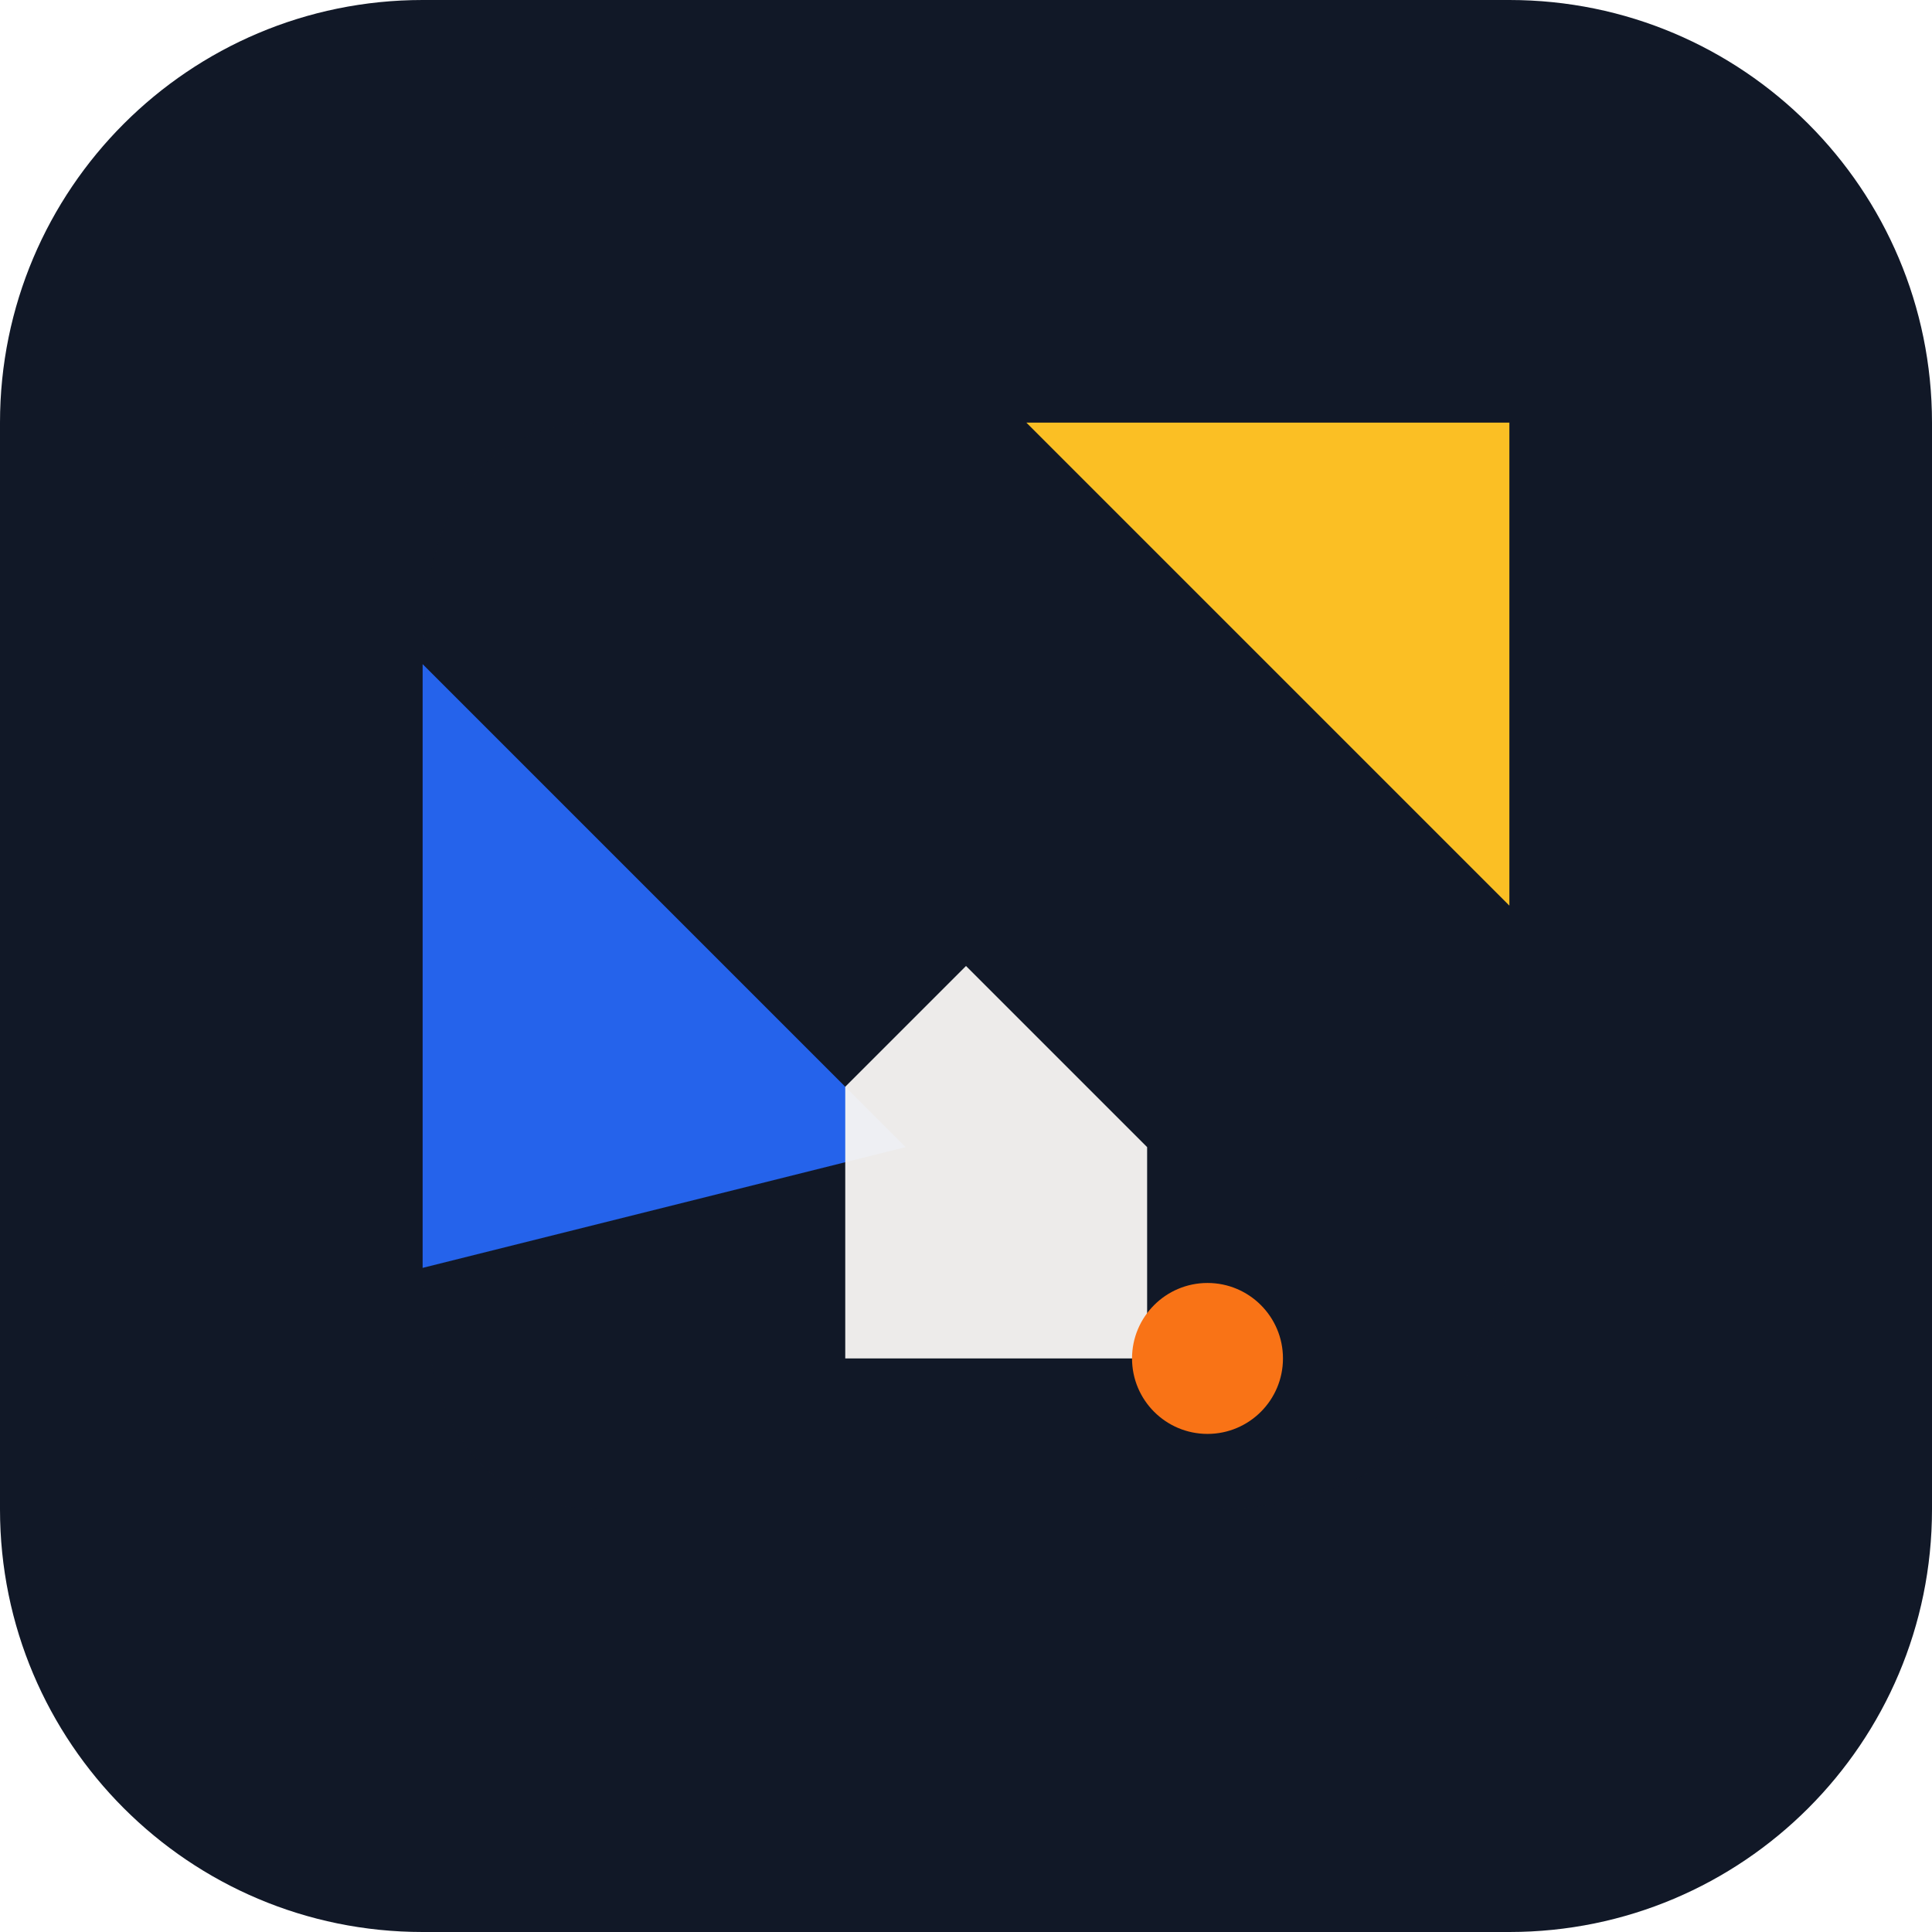
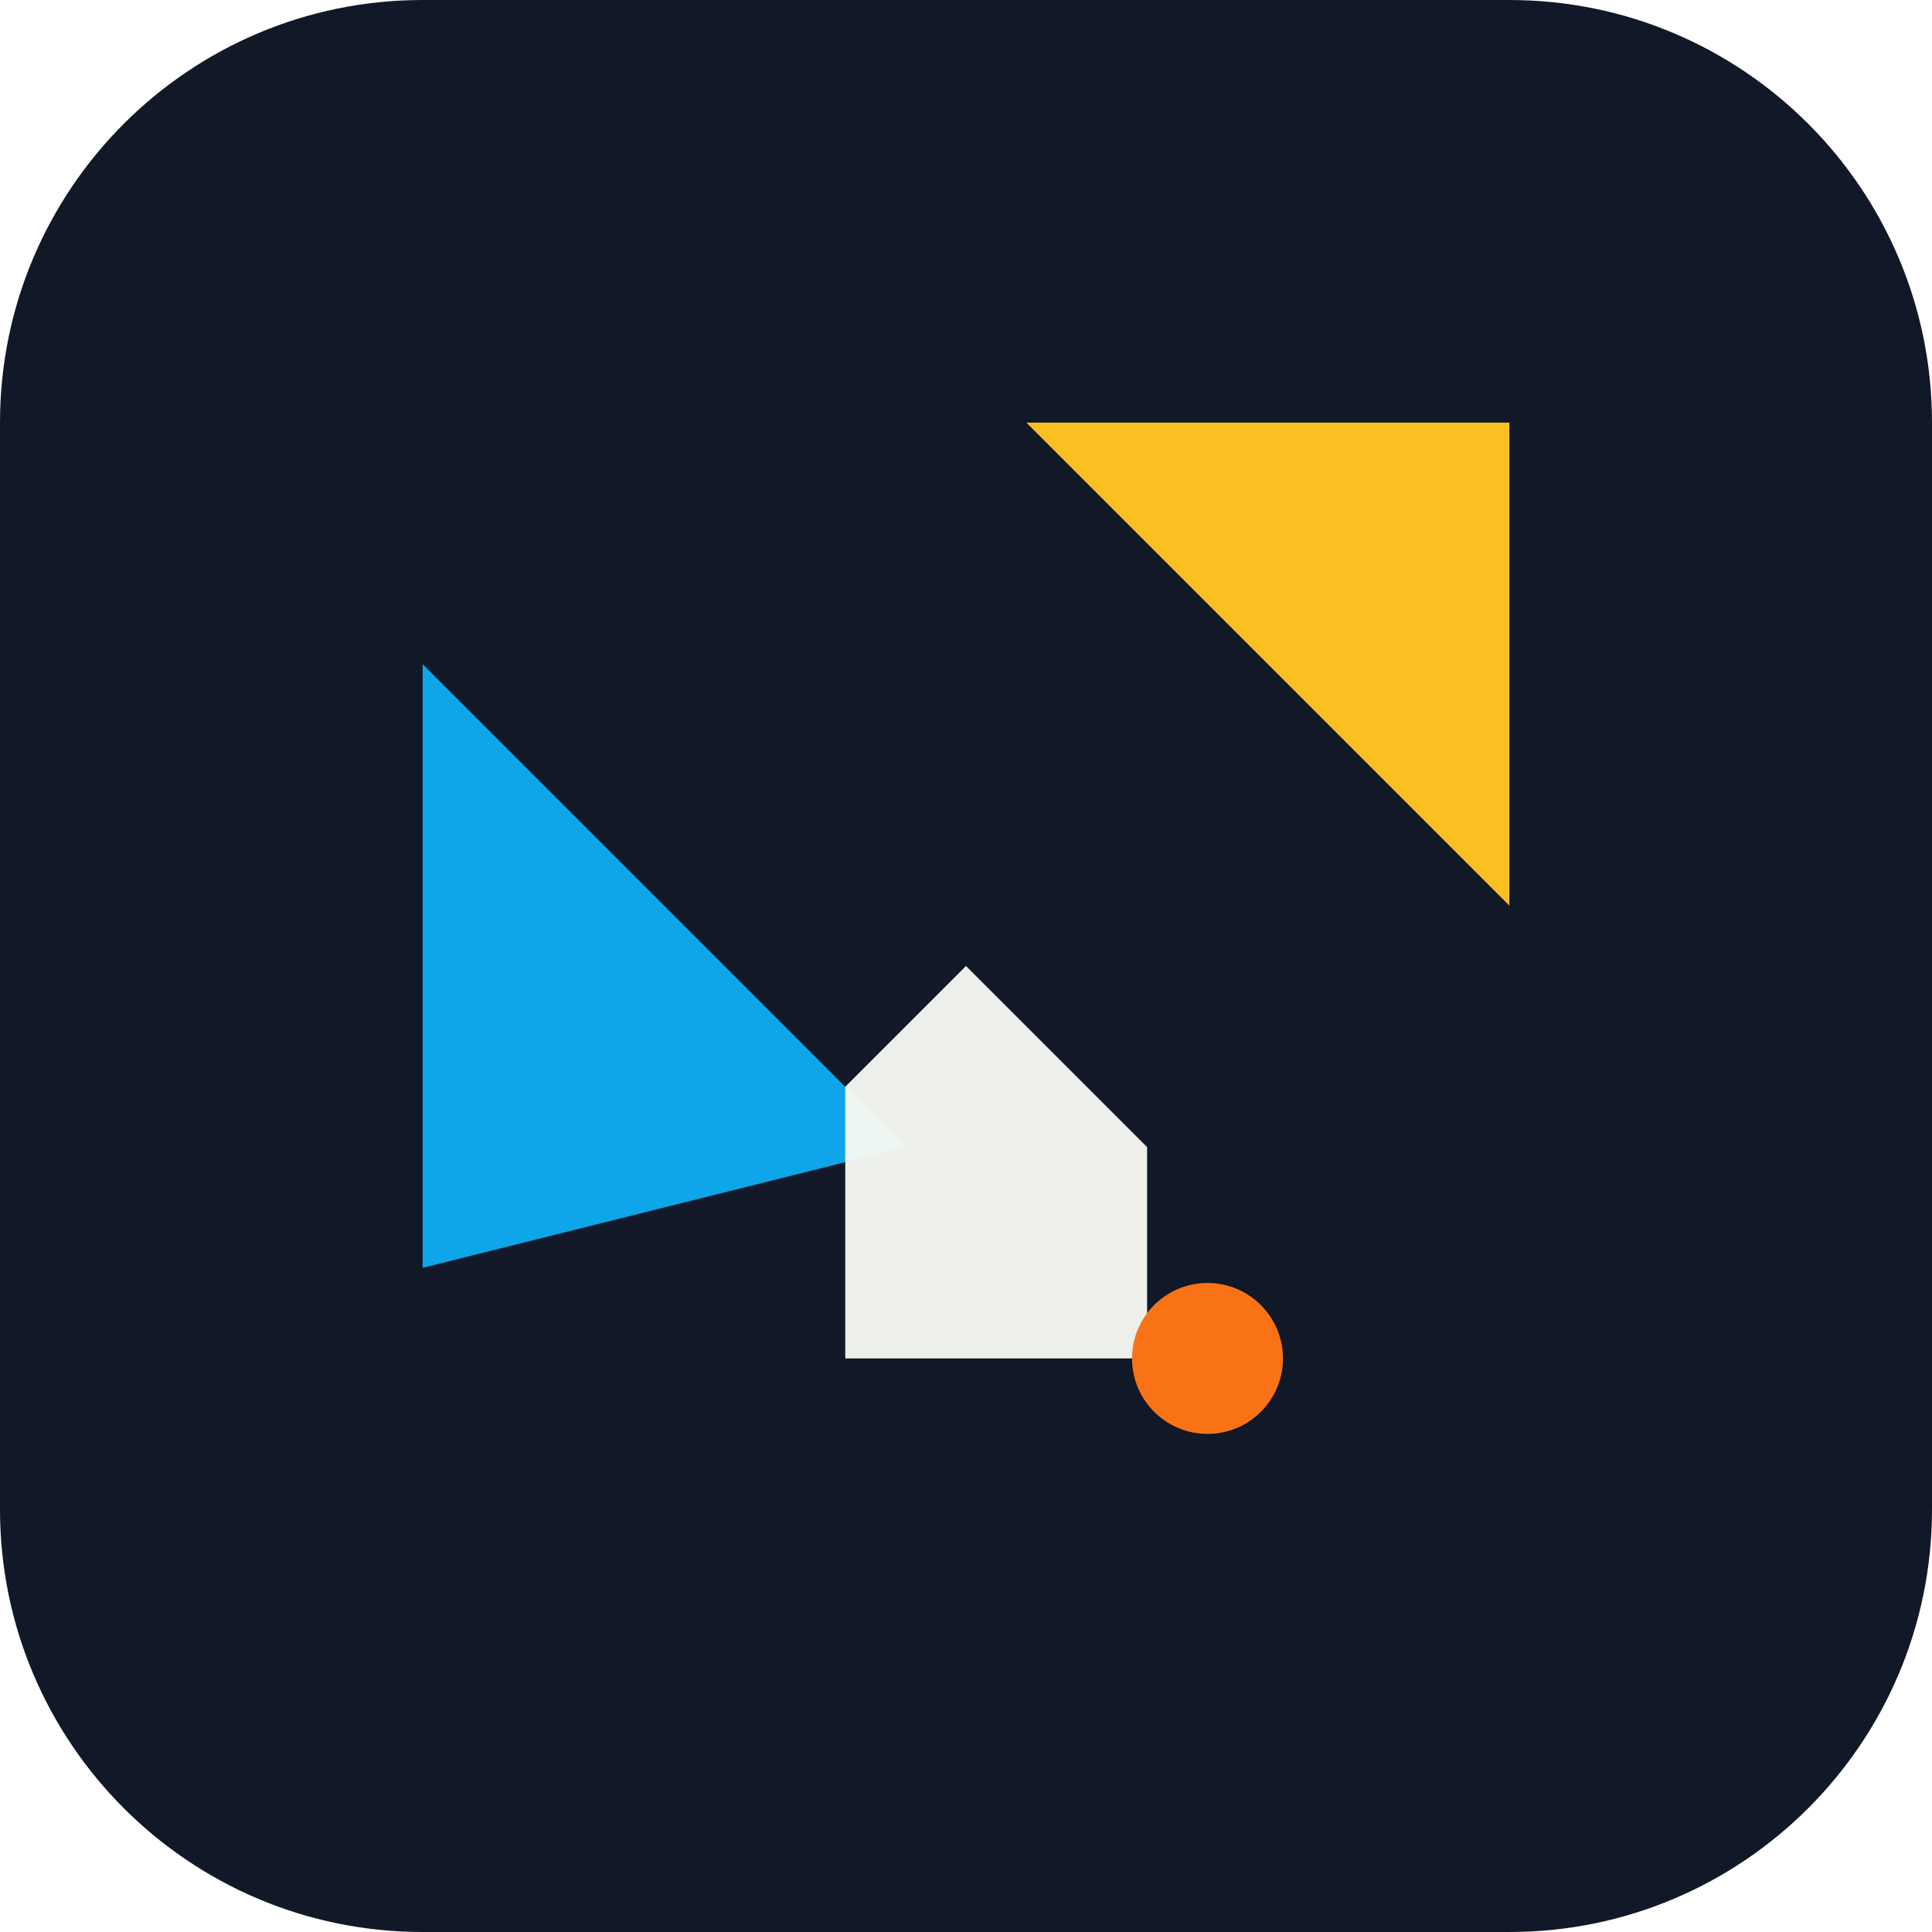
<svg xmlns="http://www.w3.org/2000/svg" width="512" height="512" viewBox="0 0 512 512">
  <rect width="512" height="512" rx="112" fill="#111827" />
  <path d="M160 112 H320 Q384 112 400 176 V336 Q384 400 320 400 H160 Q112 400 112 336 V176 Q112 112 160 112 Z" fill="#111827" opacity="0.92" />
-   <path d="M112 176 L240 304 L112 336 Z" fill="#2563EB" />
+   <path d="M112 176 L240 304 L112 336 Z" fill="#0EA5E9" />
  <path d="M272 112 L400 112 L400 240 Z" fill="#FBBF24" />
-   <path d="M224 288 L256 256 L304 304 V360 H224 Z" fill="#F8F6F3" opacity="0.95" />
+   <path d="M224 288 L256 256 L304 304 V360 H224 Z" fill="#F8FAF3" opacity="0.95" />
  <circle cx="320" cy="360" r="20" fill="#F97316" />
</svg>
